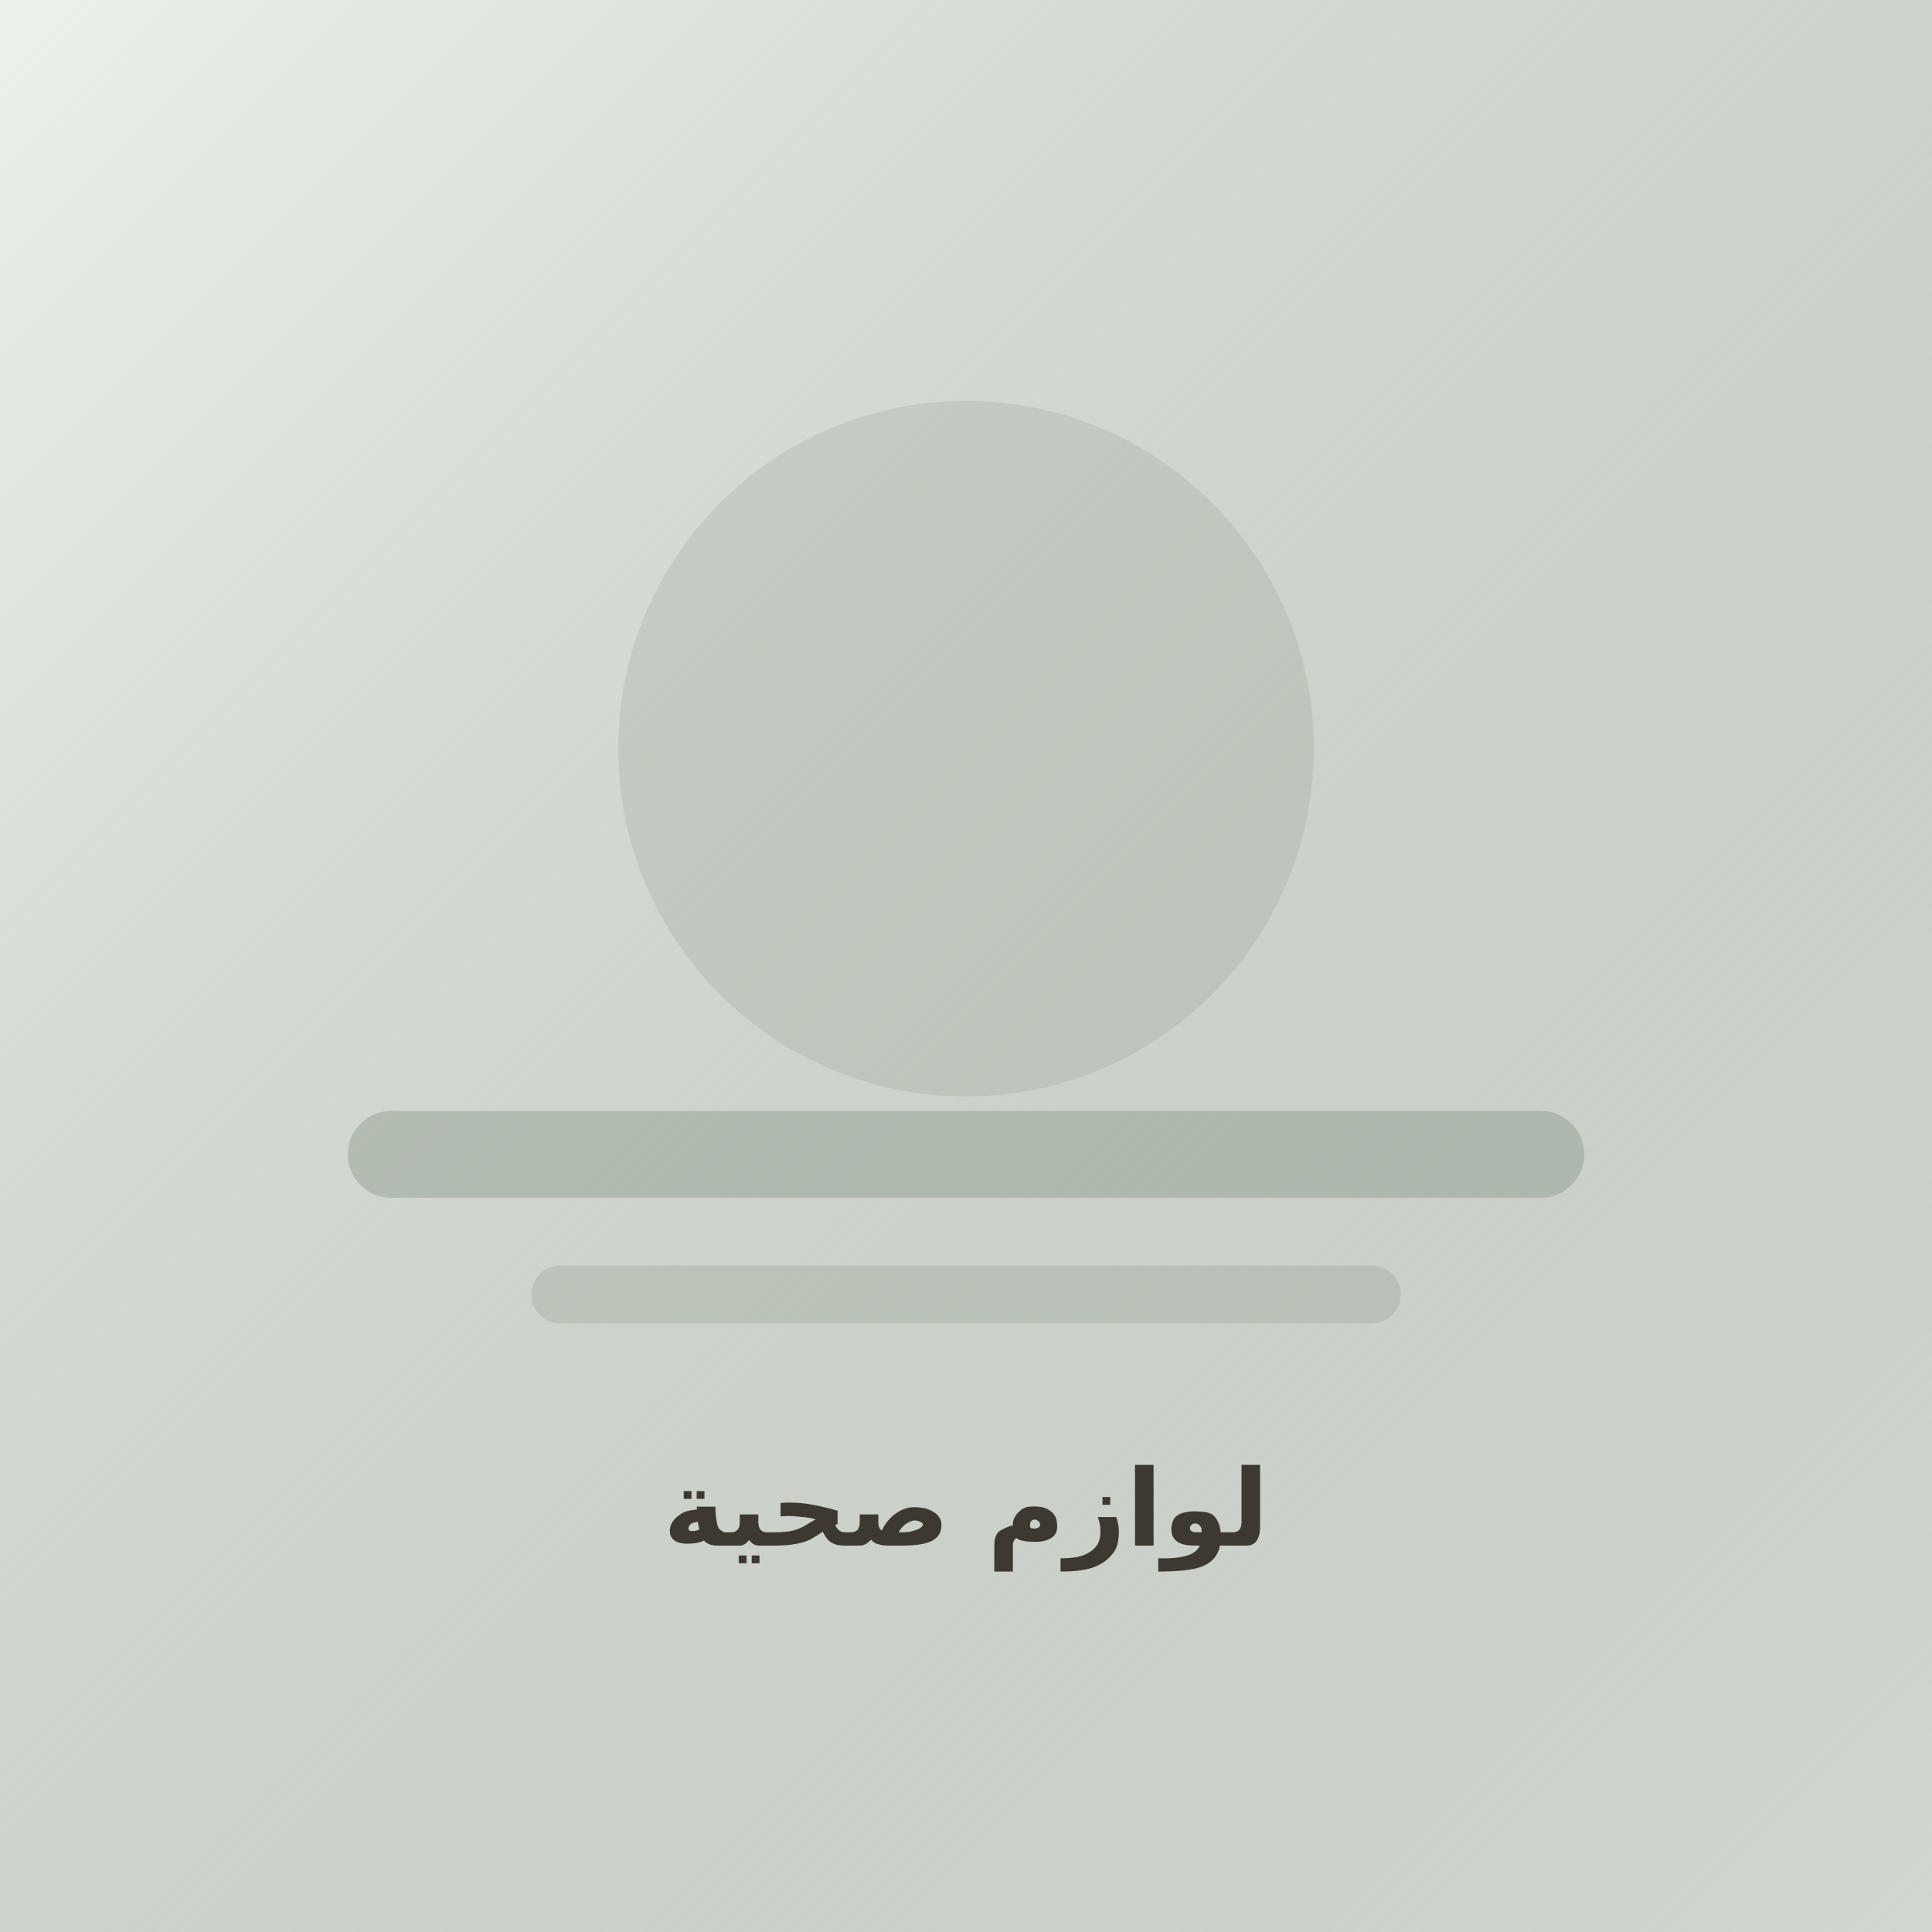
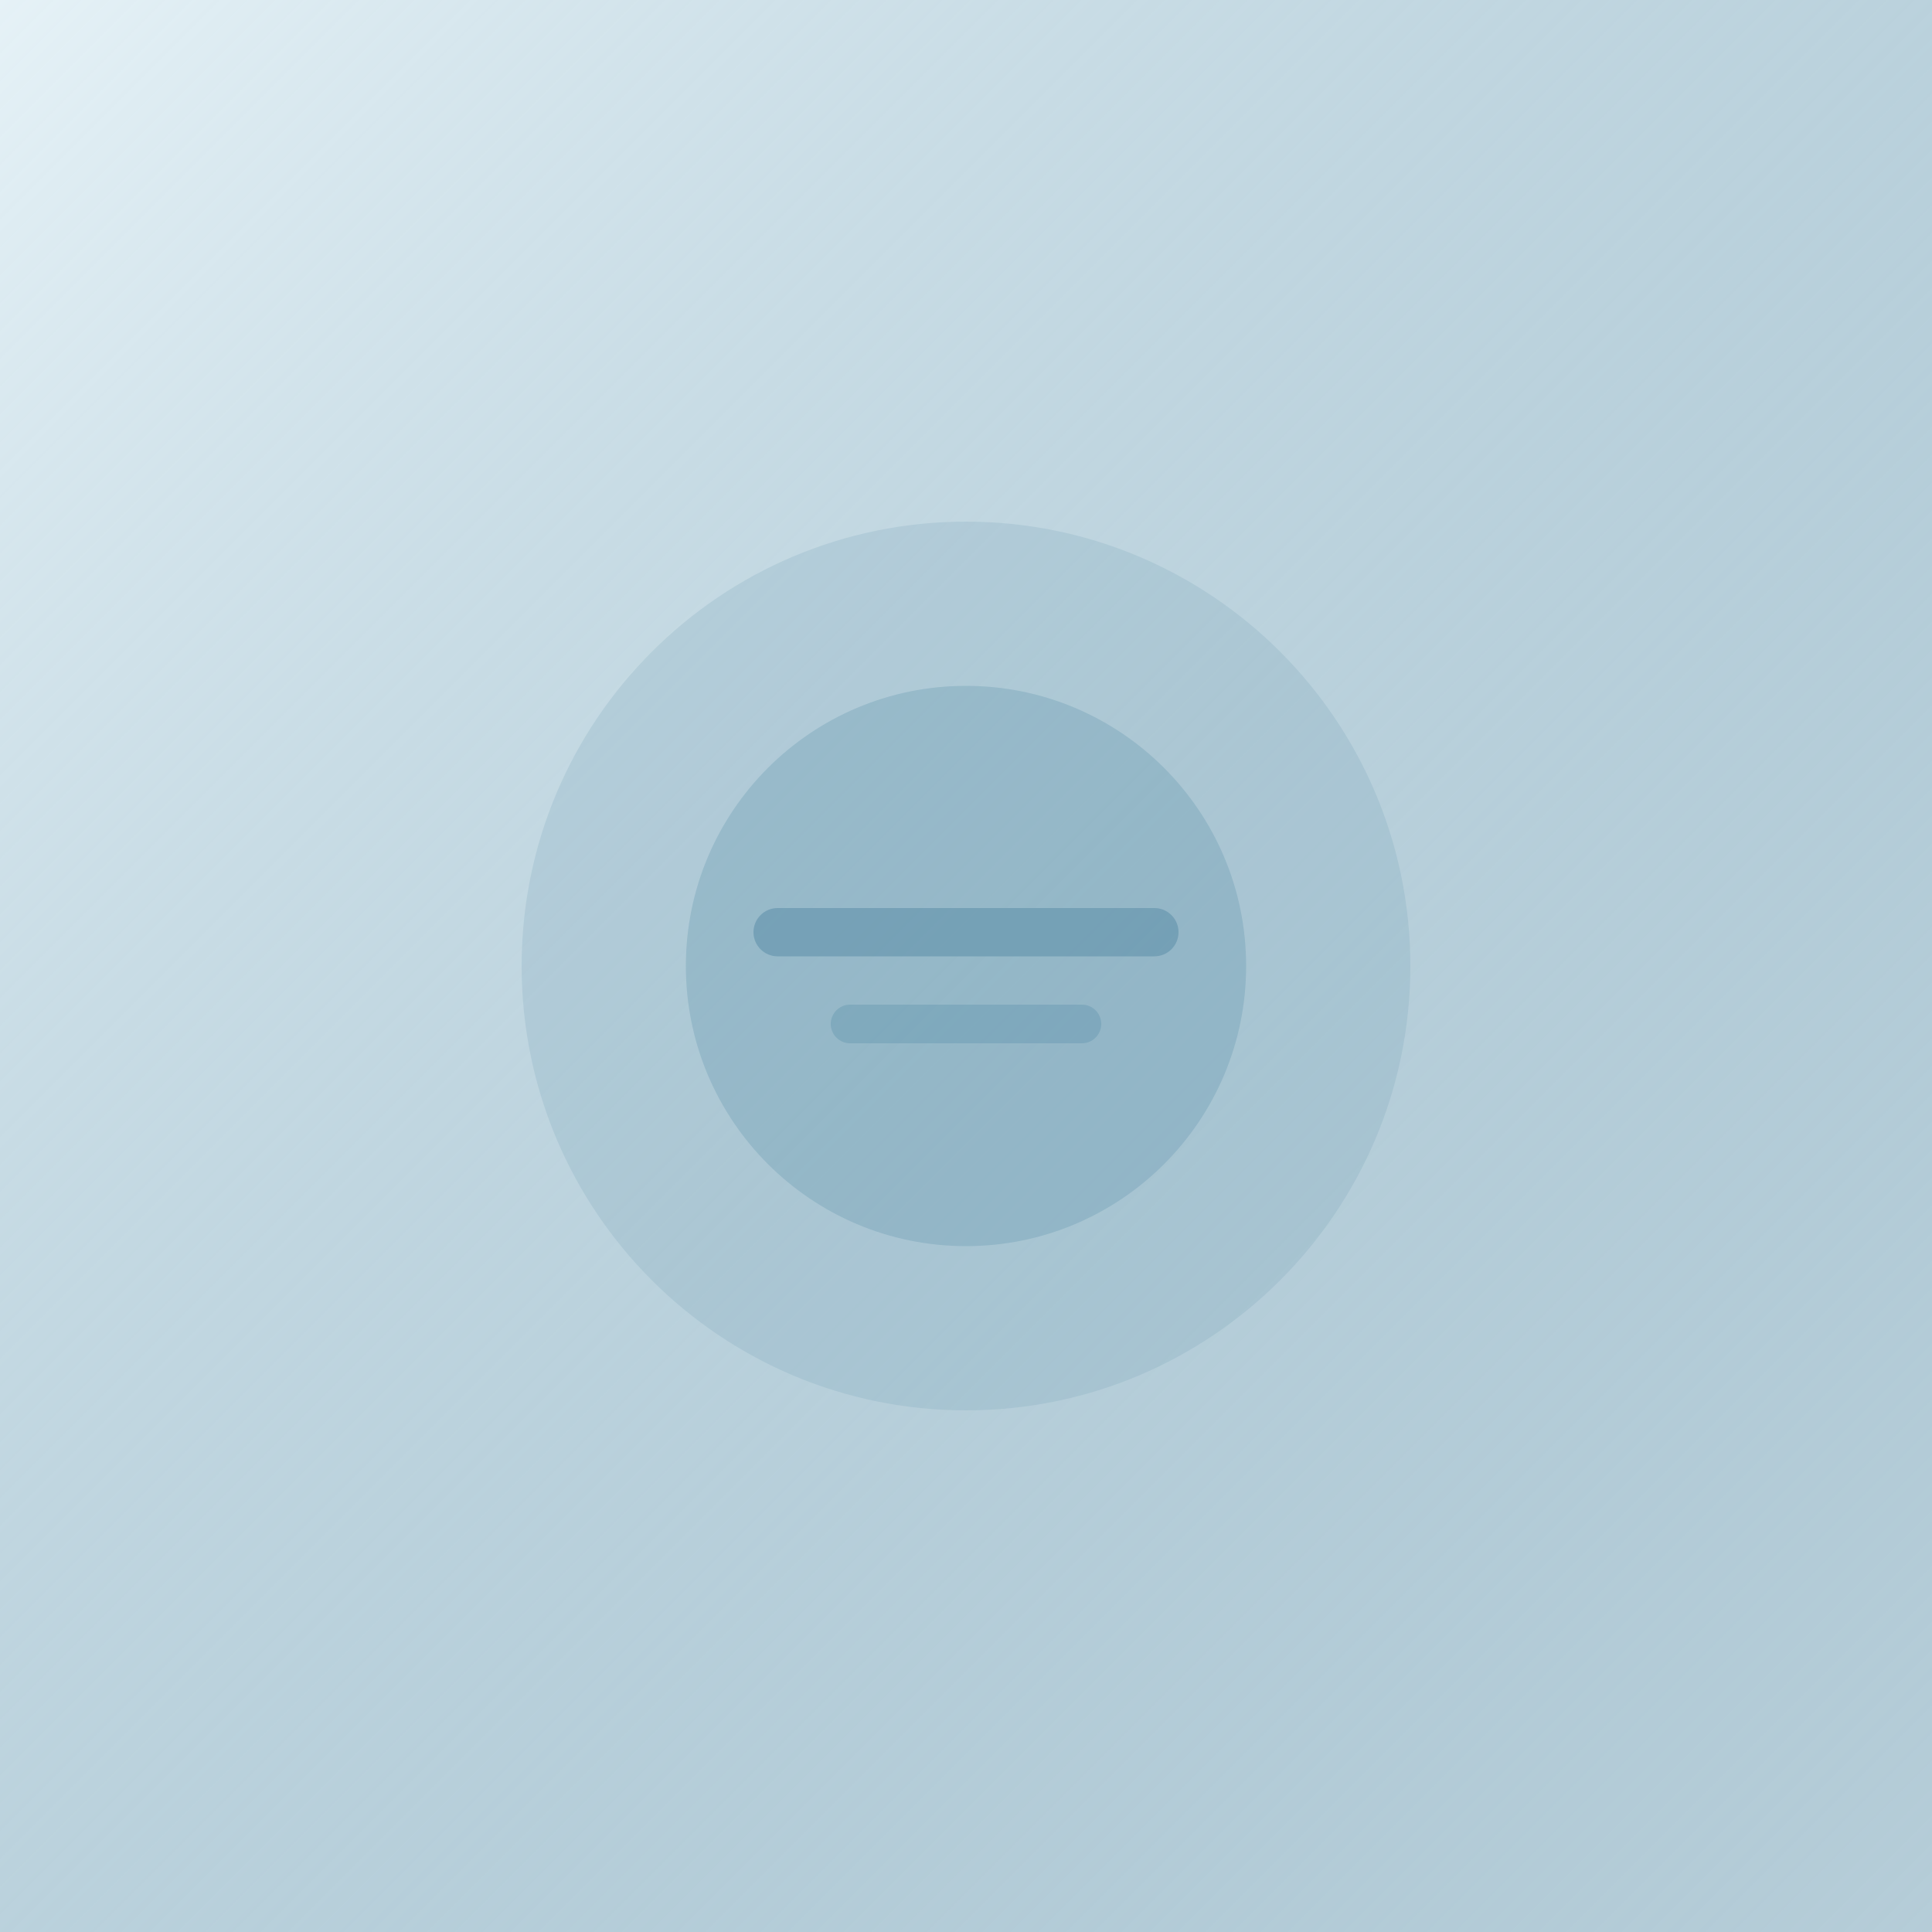
- <svg xmlns="http://www.w3.org/2000/svg" width="400" height="400" viewBox="0 0 400 400" role="img" aria-label="لوازم صحية">
+ <svg xmlns="http://www.w3.org/2000/svg" width="400" height="400" viewBox="0 0 400 400" role="img" aria-hidden="true">
  <defs>
    <linearGradient id="g" x1="0%" y1="0%" x2="100%" y2="100%">
-       <stop offset="0%" stop-color="#EEF2EC" />
-       <stop offset="100%" stop-color="#7D8B7A" stop-opacity="0.35" />
+       <stop offset="0%" stop-color="#E6F2F7" />
+       <stop offset="100%" stop-color="#5B8FA8" stop-opacity="0.45" />
    </linearGradient>
  </defs>
  <rect width="400" height="400" fill="url(#g)" />
-   <circle cx="200" cy="155" r="72" fill="#7D8B7A" fill-opacity="0.18" />
-   <rect x="72" y="230" width="256" height="18" rx="9" fill="#7D8B7A" fill-opacity="0.35" />
-   <rect x="110" y="262" width="180" height="12" rx="6" fill="#7D8B7A" fill-opacity="0.22" />
-   <text x="200" y="320" text-anchor="middle" font-family="Tahoma, Arial, sans-serif" font-size="22" font-weight="700" fill="#3d3830">لوازم صحية</text>
+   <circle cx="200" cy="200" r="92" fill="#5B8FA8" fill-opacity="0.16" />
+   <circle cx="200" cy="200" r="58" fill="#5B8FA8" fill-opacity="0.28" />
+   <rect x="156" y="188" width="88" height="10" rx="5" fill="#5B8FA8" fill-opacity="0.55" />
+   <rect x="172" y="208" width="56" height="8" rx="4" fill="#5B8FA8" fill-opacity="0.35" />
</svg>
